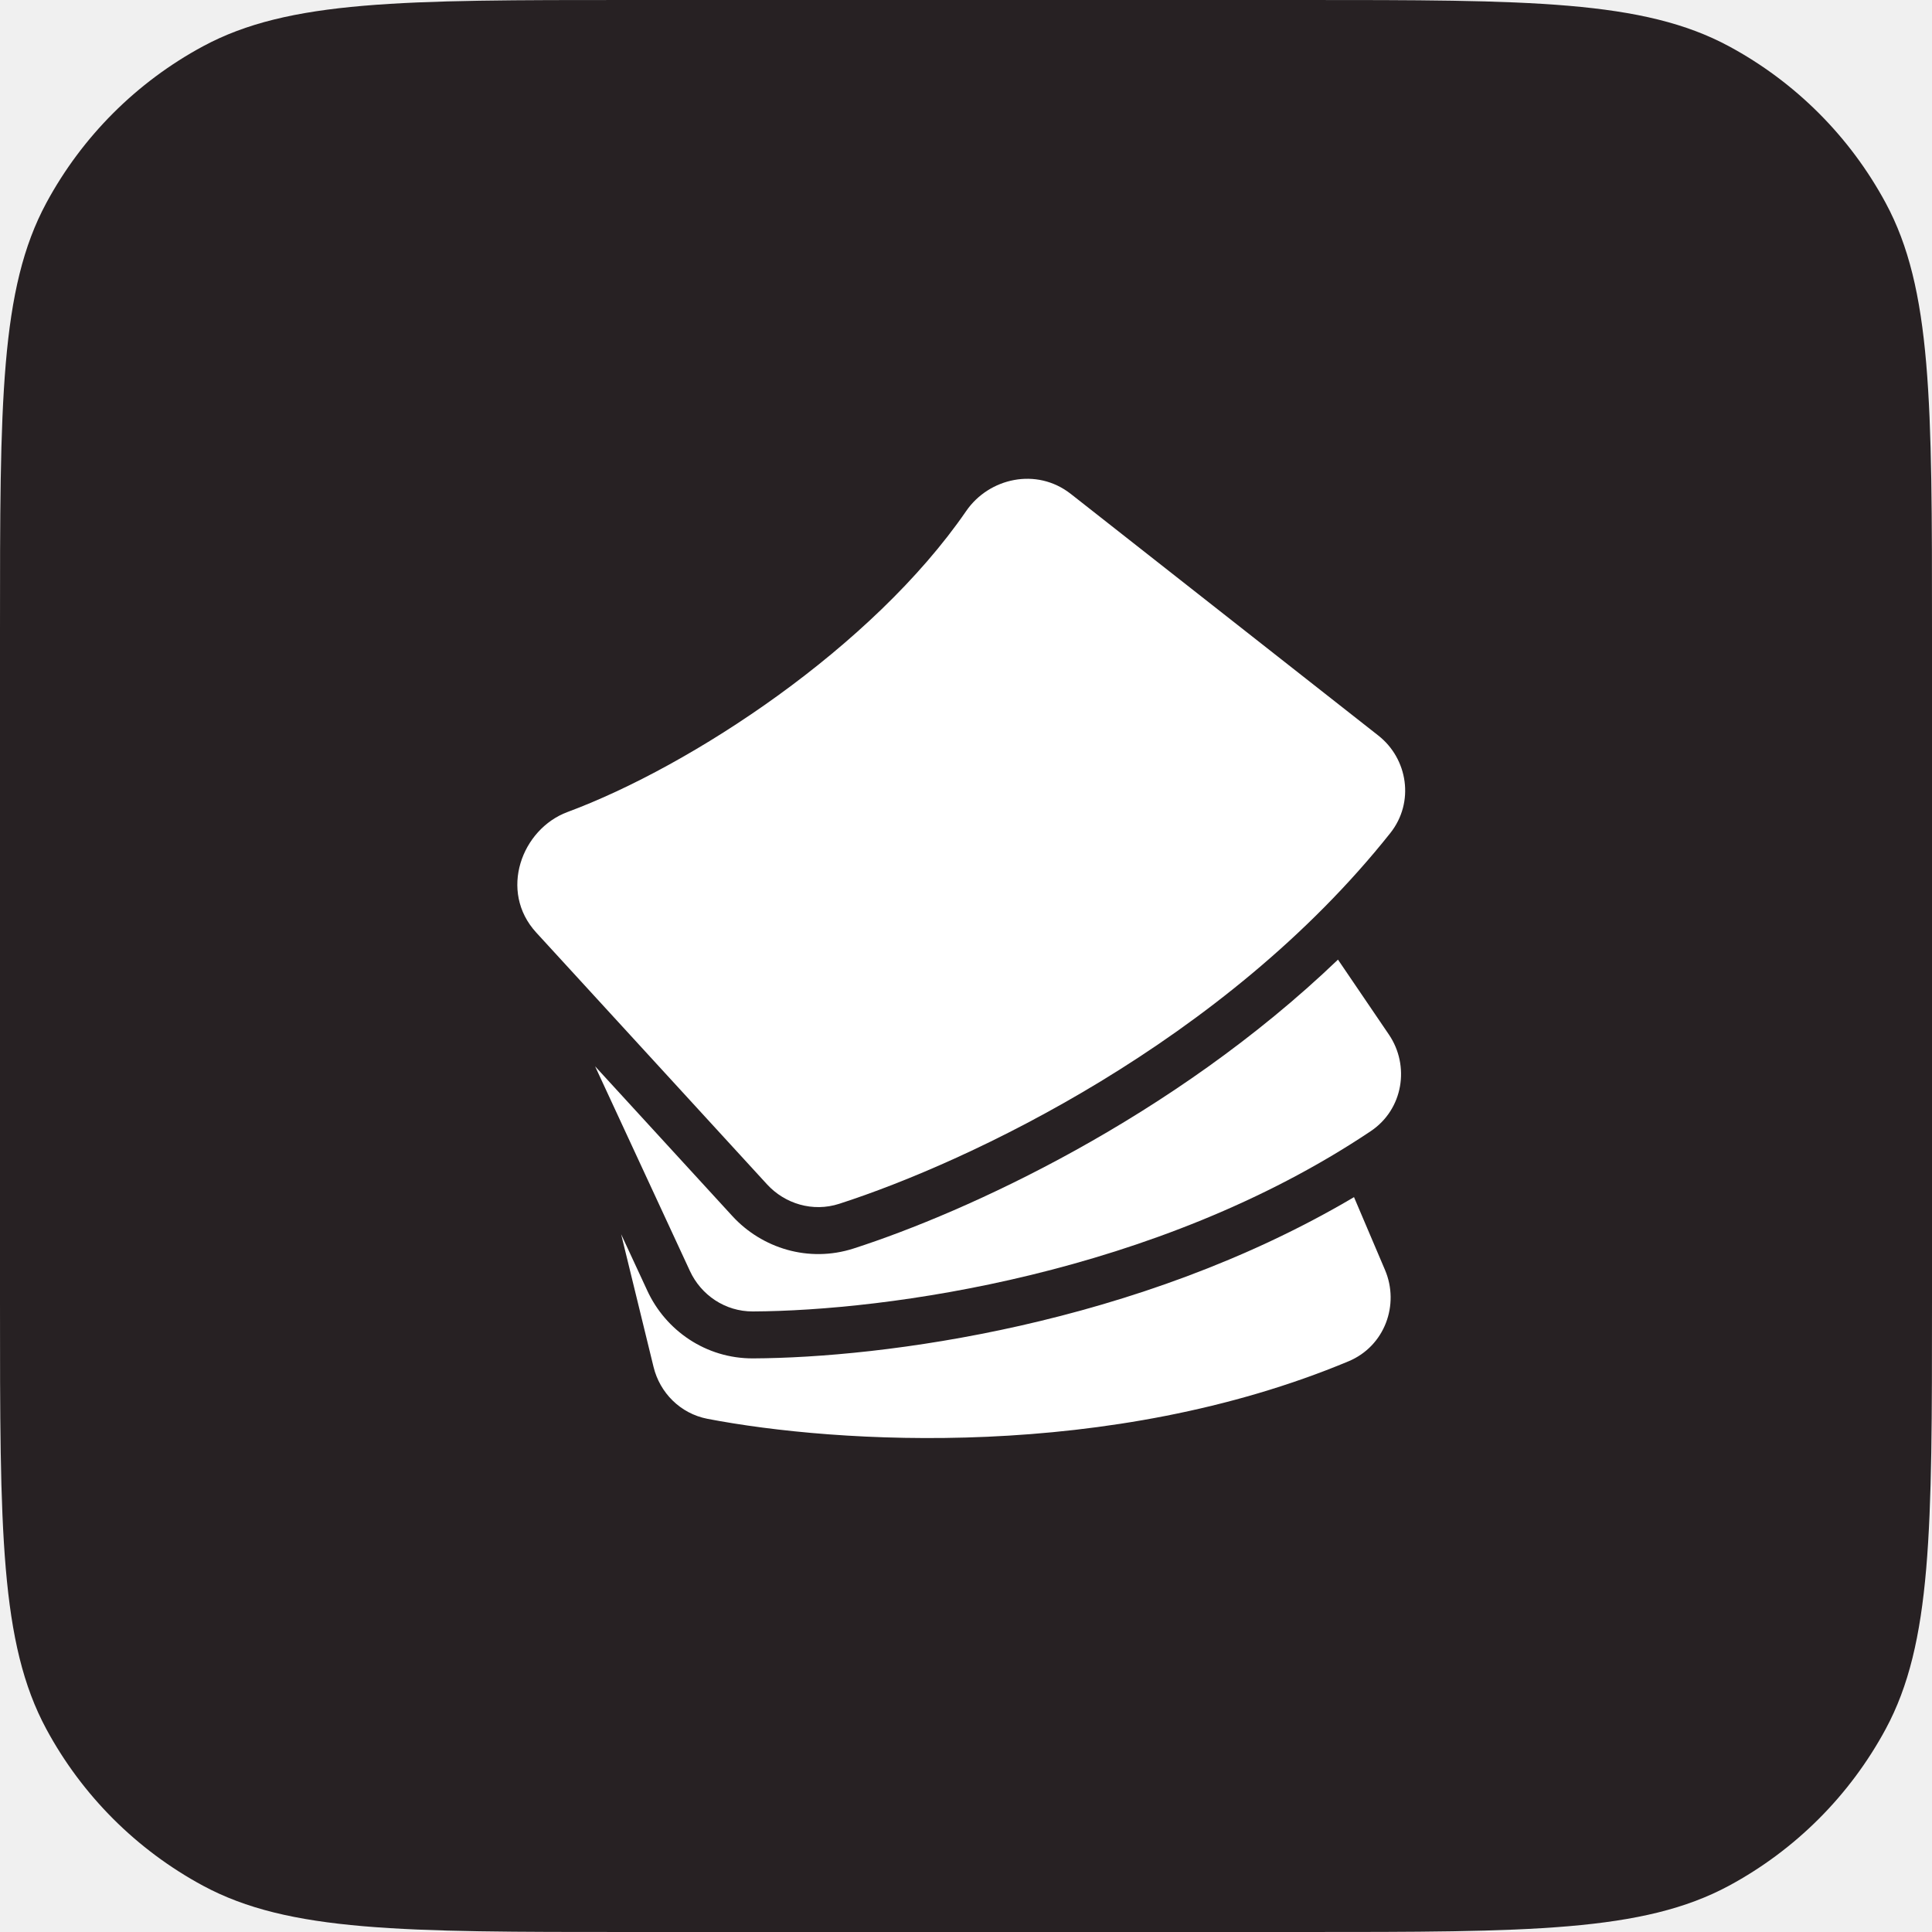
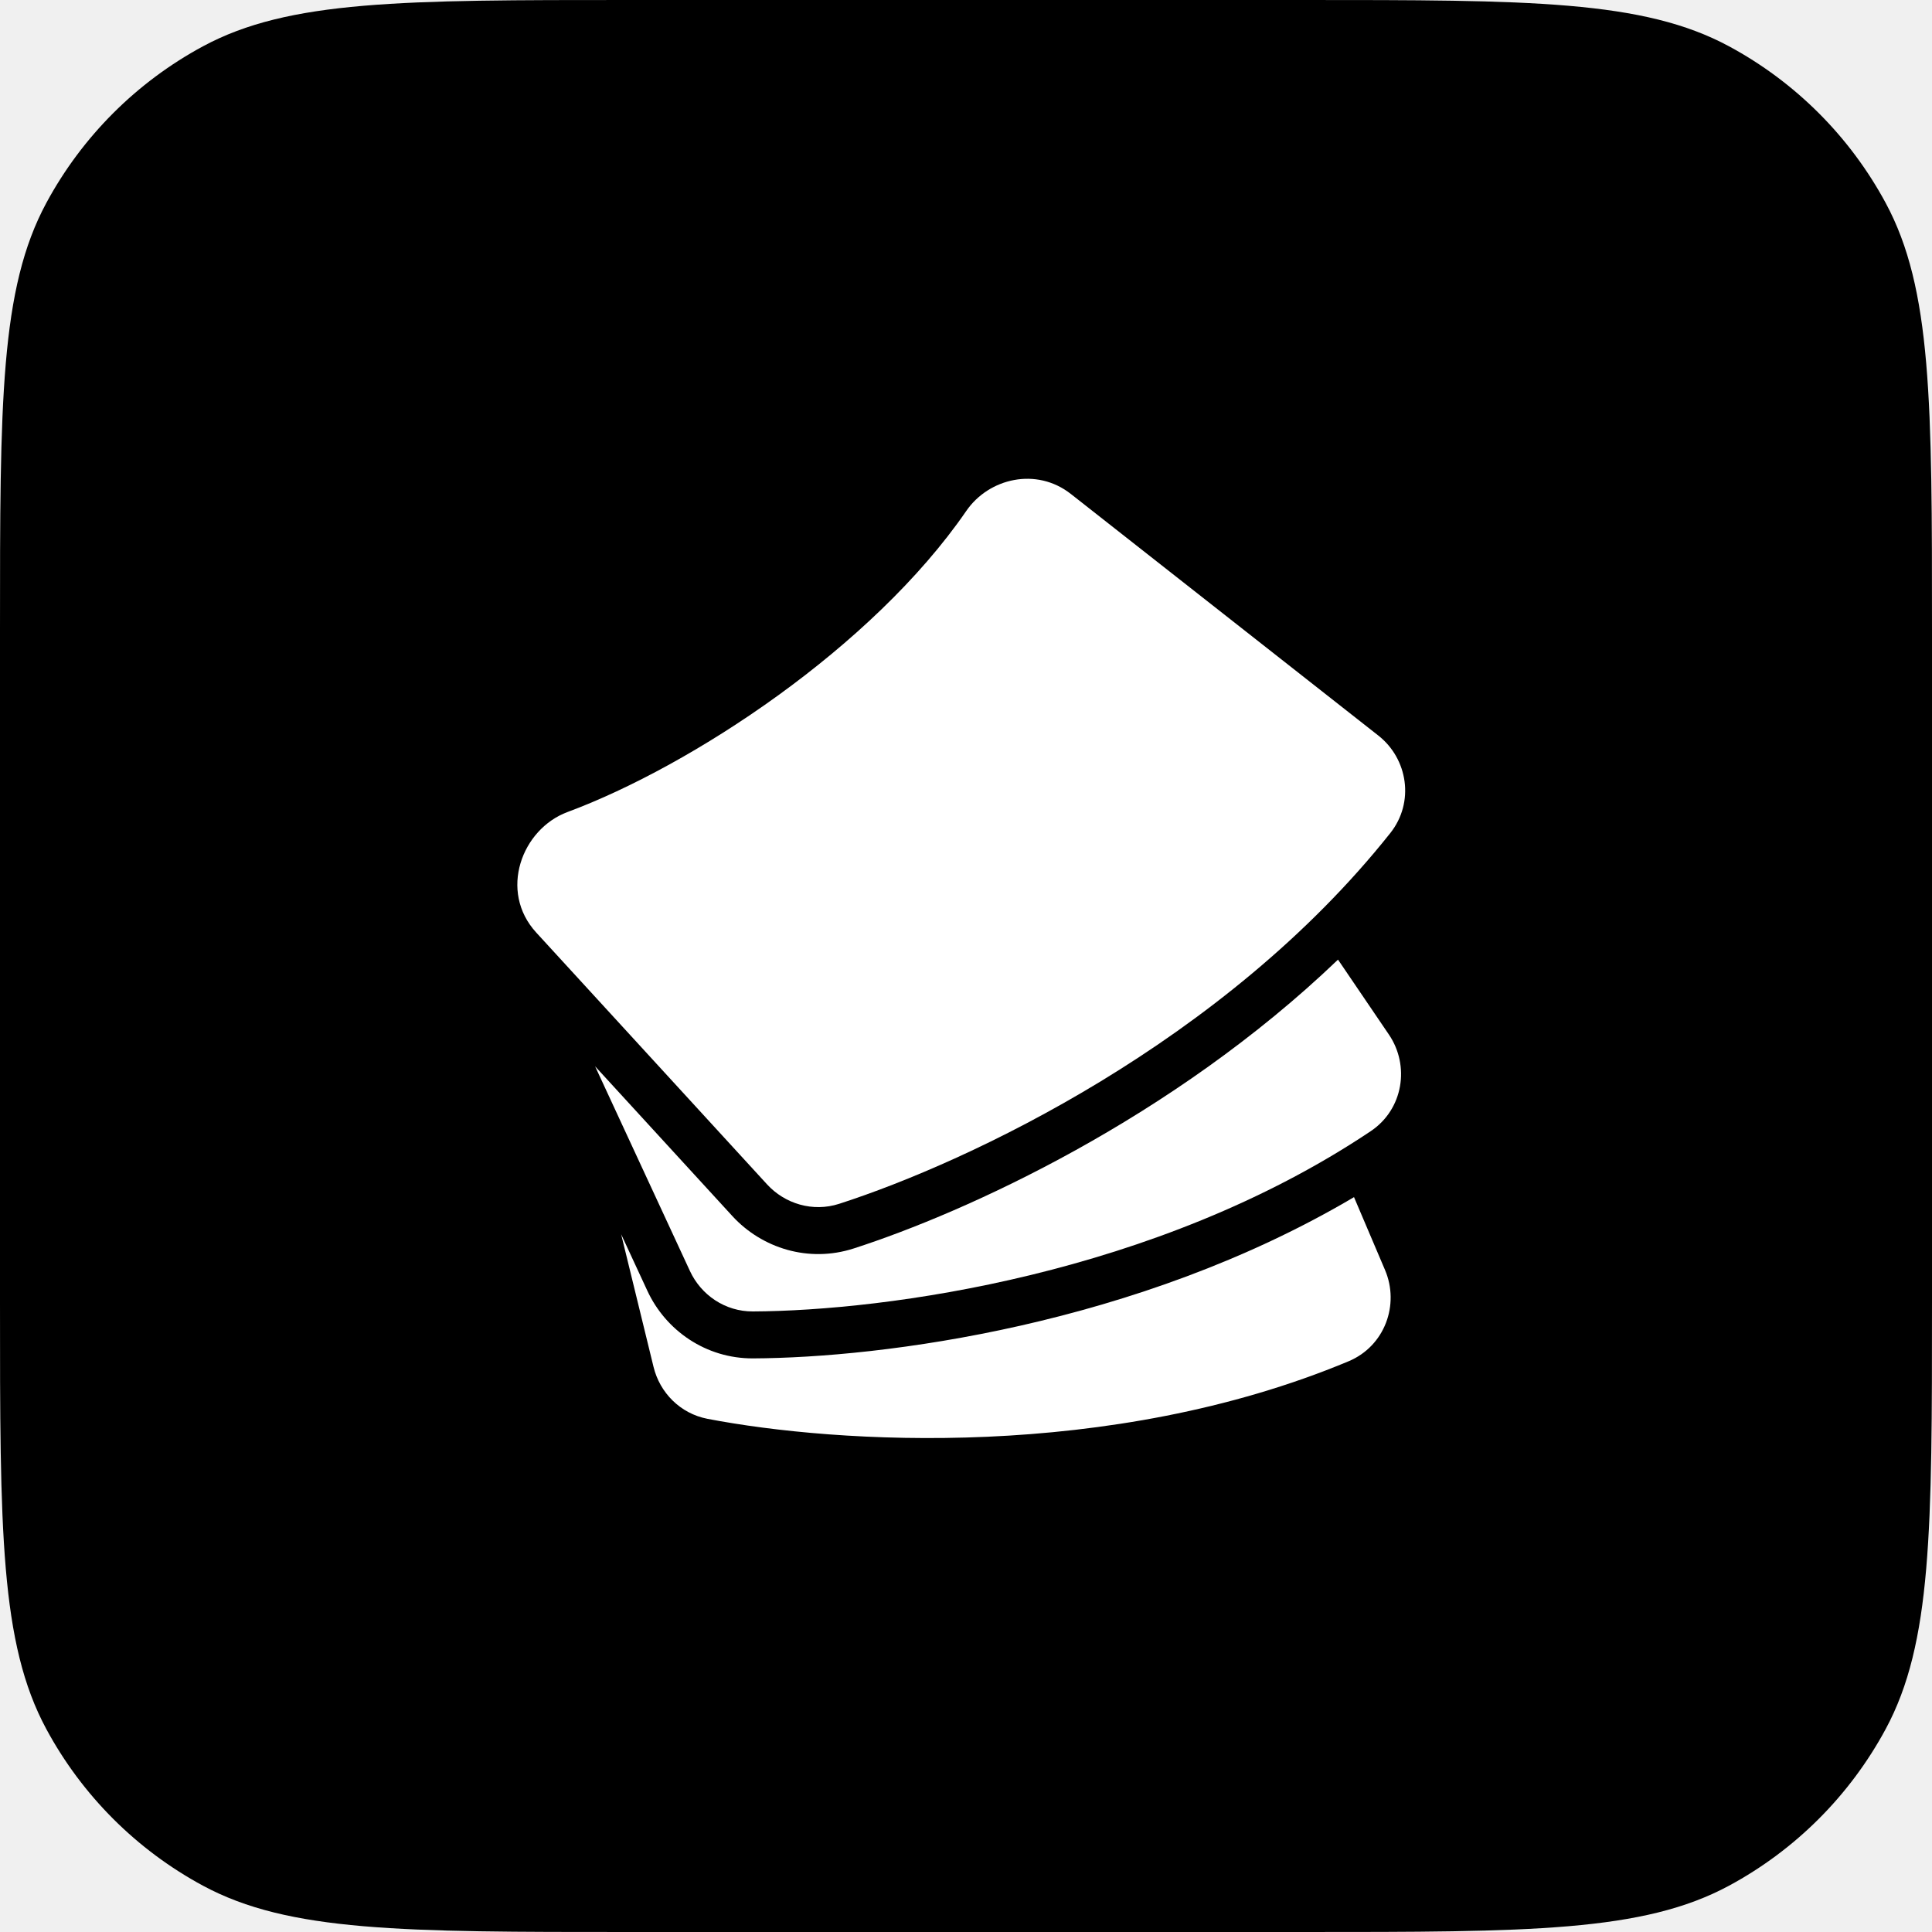
<svg xmlns="http://www.w3.org/2000/svg" width="60" height="60" viewBox="0 0 60 60" fill="none">
-   <path d="M0 19.56C0 12.499 0 8.969 1.439 6.302C2.551 4.241 4.241 2.551 6.302 1.439C8.969 0 12.499 0 19.56 0H40.44C47.501 0 51.031 0 53.698 1.439C55.759 2.551 57.449 4.241 58.561 6.302C60 8.969 60 12.499 60 19.56V40.44C60 47.501 60 51.031 58.561 53.698C57.449 55.759 55.759 57.449 53.698 58.561C51.031 60 47.501 60 40.44 60H19.56C12.499 60 8.969 60 6.302 58.561C4.241 57.449 2.551 55.759 1.439 53.698C0 51.031 0 47.501 0 40.44V19.56Z" fill="#272123" />
-   <path d="M33.256 15.34C32.189 14.502 30.71 14.847 30.007 15.869C27.095 20.102 21.471 23.79 17.624 25.218C16.202 25.746 15.479 27.68 16.653 28.961L23.821 36.781C24.374 37.384 25.24 37.651 26.063 37.385C30.081 36.09 38.021 32.361 43.176 25.873C43.938 24.914 43.721 23.562 42.805 22.843L33.256 15.34Z" fill="white" />
-   <path d="M18.481 33.115L21.427 39.473C21.77 40.215 22.516 40.732 23.381 40.728C27.484 40.709 35.897 39.596 42.567 35.131C43.586 34.449 43.788 33.093 43.134 32.13L41.552 29.802C36.398 34.74 30.014 37.644 26.51 38.773C25.112 39.224 23.66 38.764 22.745 37.767L18.481 33.115Z" fill="white" />
-   <path d="M20.297 42.453L19.29 38.33L20.104 40.086C20.673 41.315 21.918 42.193 23.388 42.186C27.381 42.168 35.309 41.165 42.05 37.178L43.014 39.443C43.469 40.514 43.009 41.805 41.878 42.277C34.471 45.37 26.001 44.837 21.972 44.063C21.122 43.899 20.491 43.248 20.297 42.453Z" fill="white" />
+   <path d="M0 19.56C0 12.499 0 8.969 1.439 6.302C2.551 4.241 4.241 2.551 6.302 1.439C8.969 0 12.499 0 19.56 0H40.44C47.501 0 51.031 0 53.698 1.439C55.759 2.551 57.449 4.241 58.561 6.302C60 8.969 60 12.499 60 19.56V40.44C60 47.501 60 51.031 58.561 53.698C57.449 55.759 55.759 57.449 53.698 58.561C51.031 60 47.501 60 40.44 60H19.56C12.499 60 8.969 60 6.302 58.561C4.241 57.449 2.551 55.759 1.439 53.698C0 51.031 0 47.501 0 40.44V19.56Z" fill="black" />
+   <path d="M33.256 15.34C32.189 14.502 30.71 14.847 30.008 15.869C27.095 20.102 21.471 23.79 17.625 25.218C16.203 25.746 15.479 27.68 16.653 28.961L23.821 36.781C24.374 37.384 25.24 37.651 26.063 37.385C30.081 36.09 38.021 32.361 43.176 25.873C43.938 24.914 43.721 23.562 42.805 22.843L33.256 15.34Z" fill="white" />
+   <path d="M18.481 33.115L21.427 39.473C21.771 40.215 22.516 40.732 23.381 40.728C27.484 40.709 35.897 39.596 42.567 35.131C43.586 34.449 43.788 33.093 43.134 32.13L41.553 29.802C36.398 34.74 30.014 37.644 26.51 38.773C25.112 39.224 23.66 38.764 22.745 37.767L18.481 33.115Z" fill="white" />
+   <path d="M20.297 42.453L19.29 38.33L20.104 40.086C20.673 41.315 21.919 42.193 23.388 42.186C27.381 42.168 35.309 41.165 42.05 37.178L43.014 39.443C43.47 40.514 43.009 41.805 41.878 42.277C34.471 45.37 26.001 44.837 21.972 44.063C21.122 43.899 20.491 43.248 20.297 42.453Z" fill="white" />
</svg>
